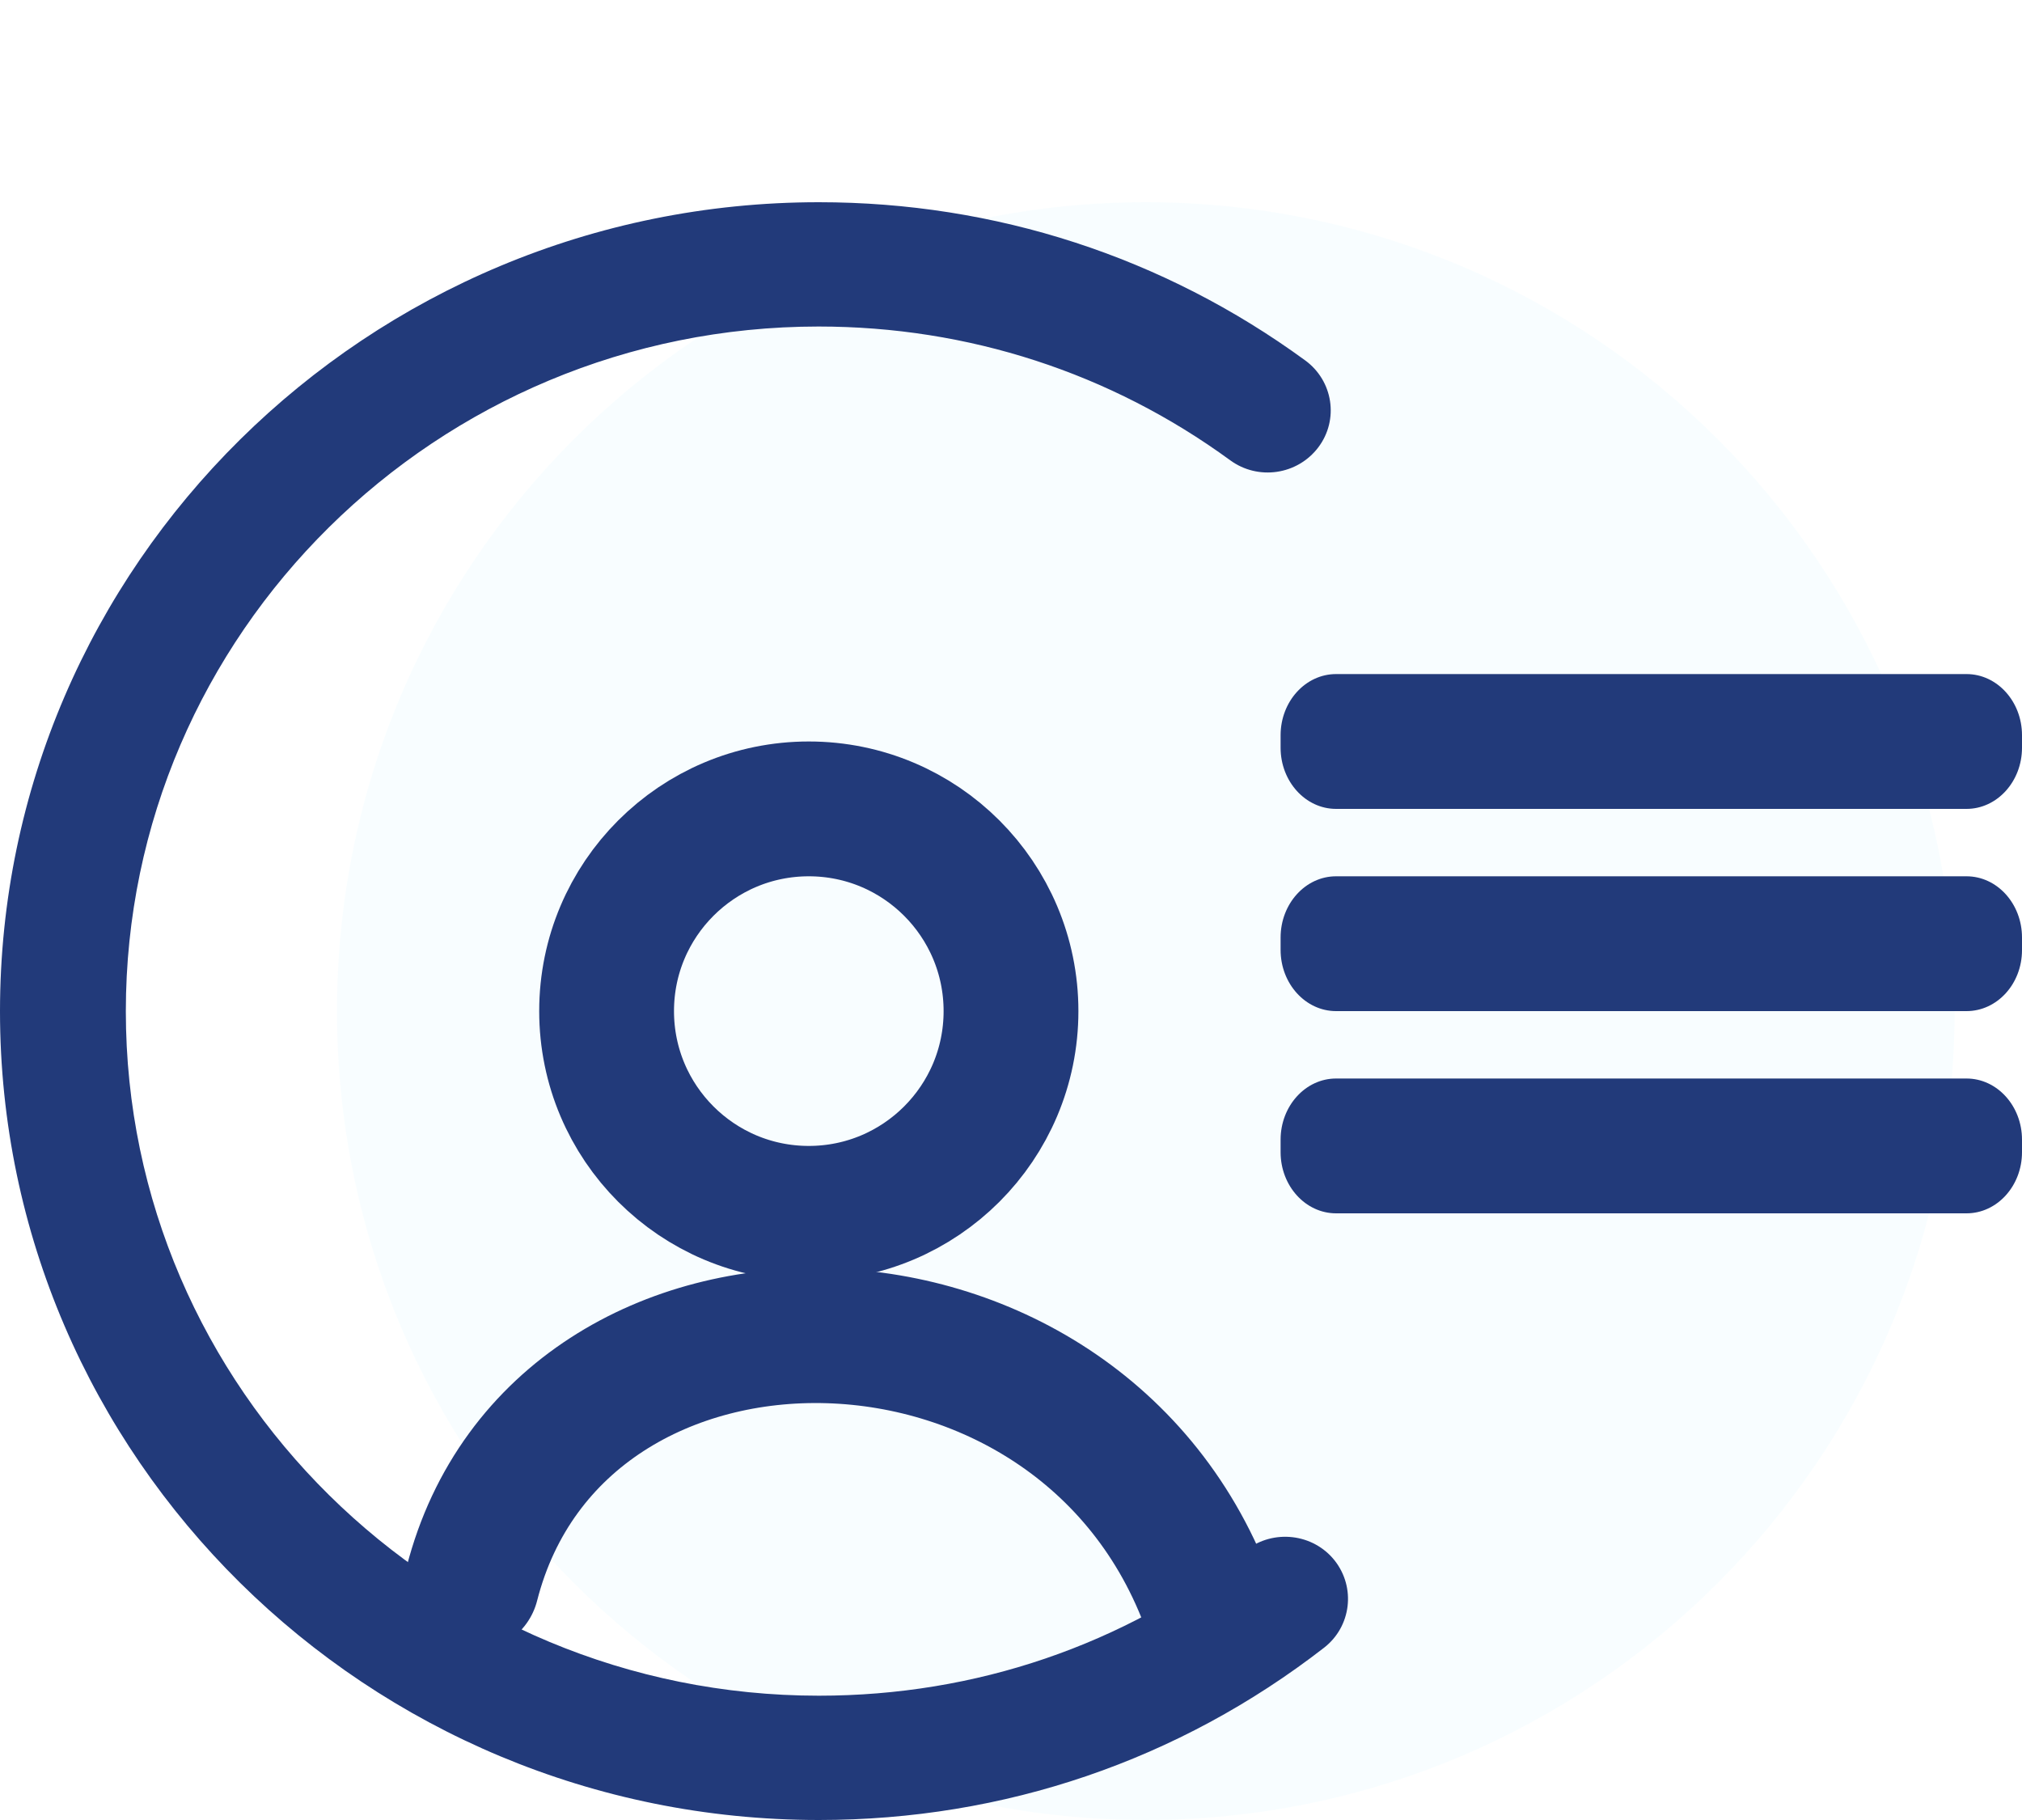
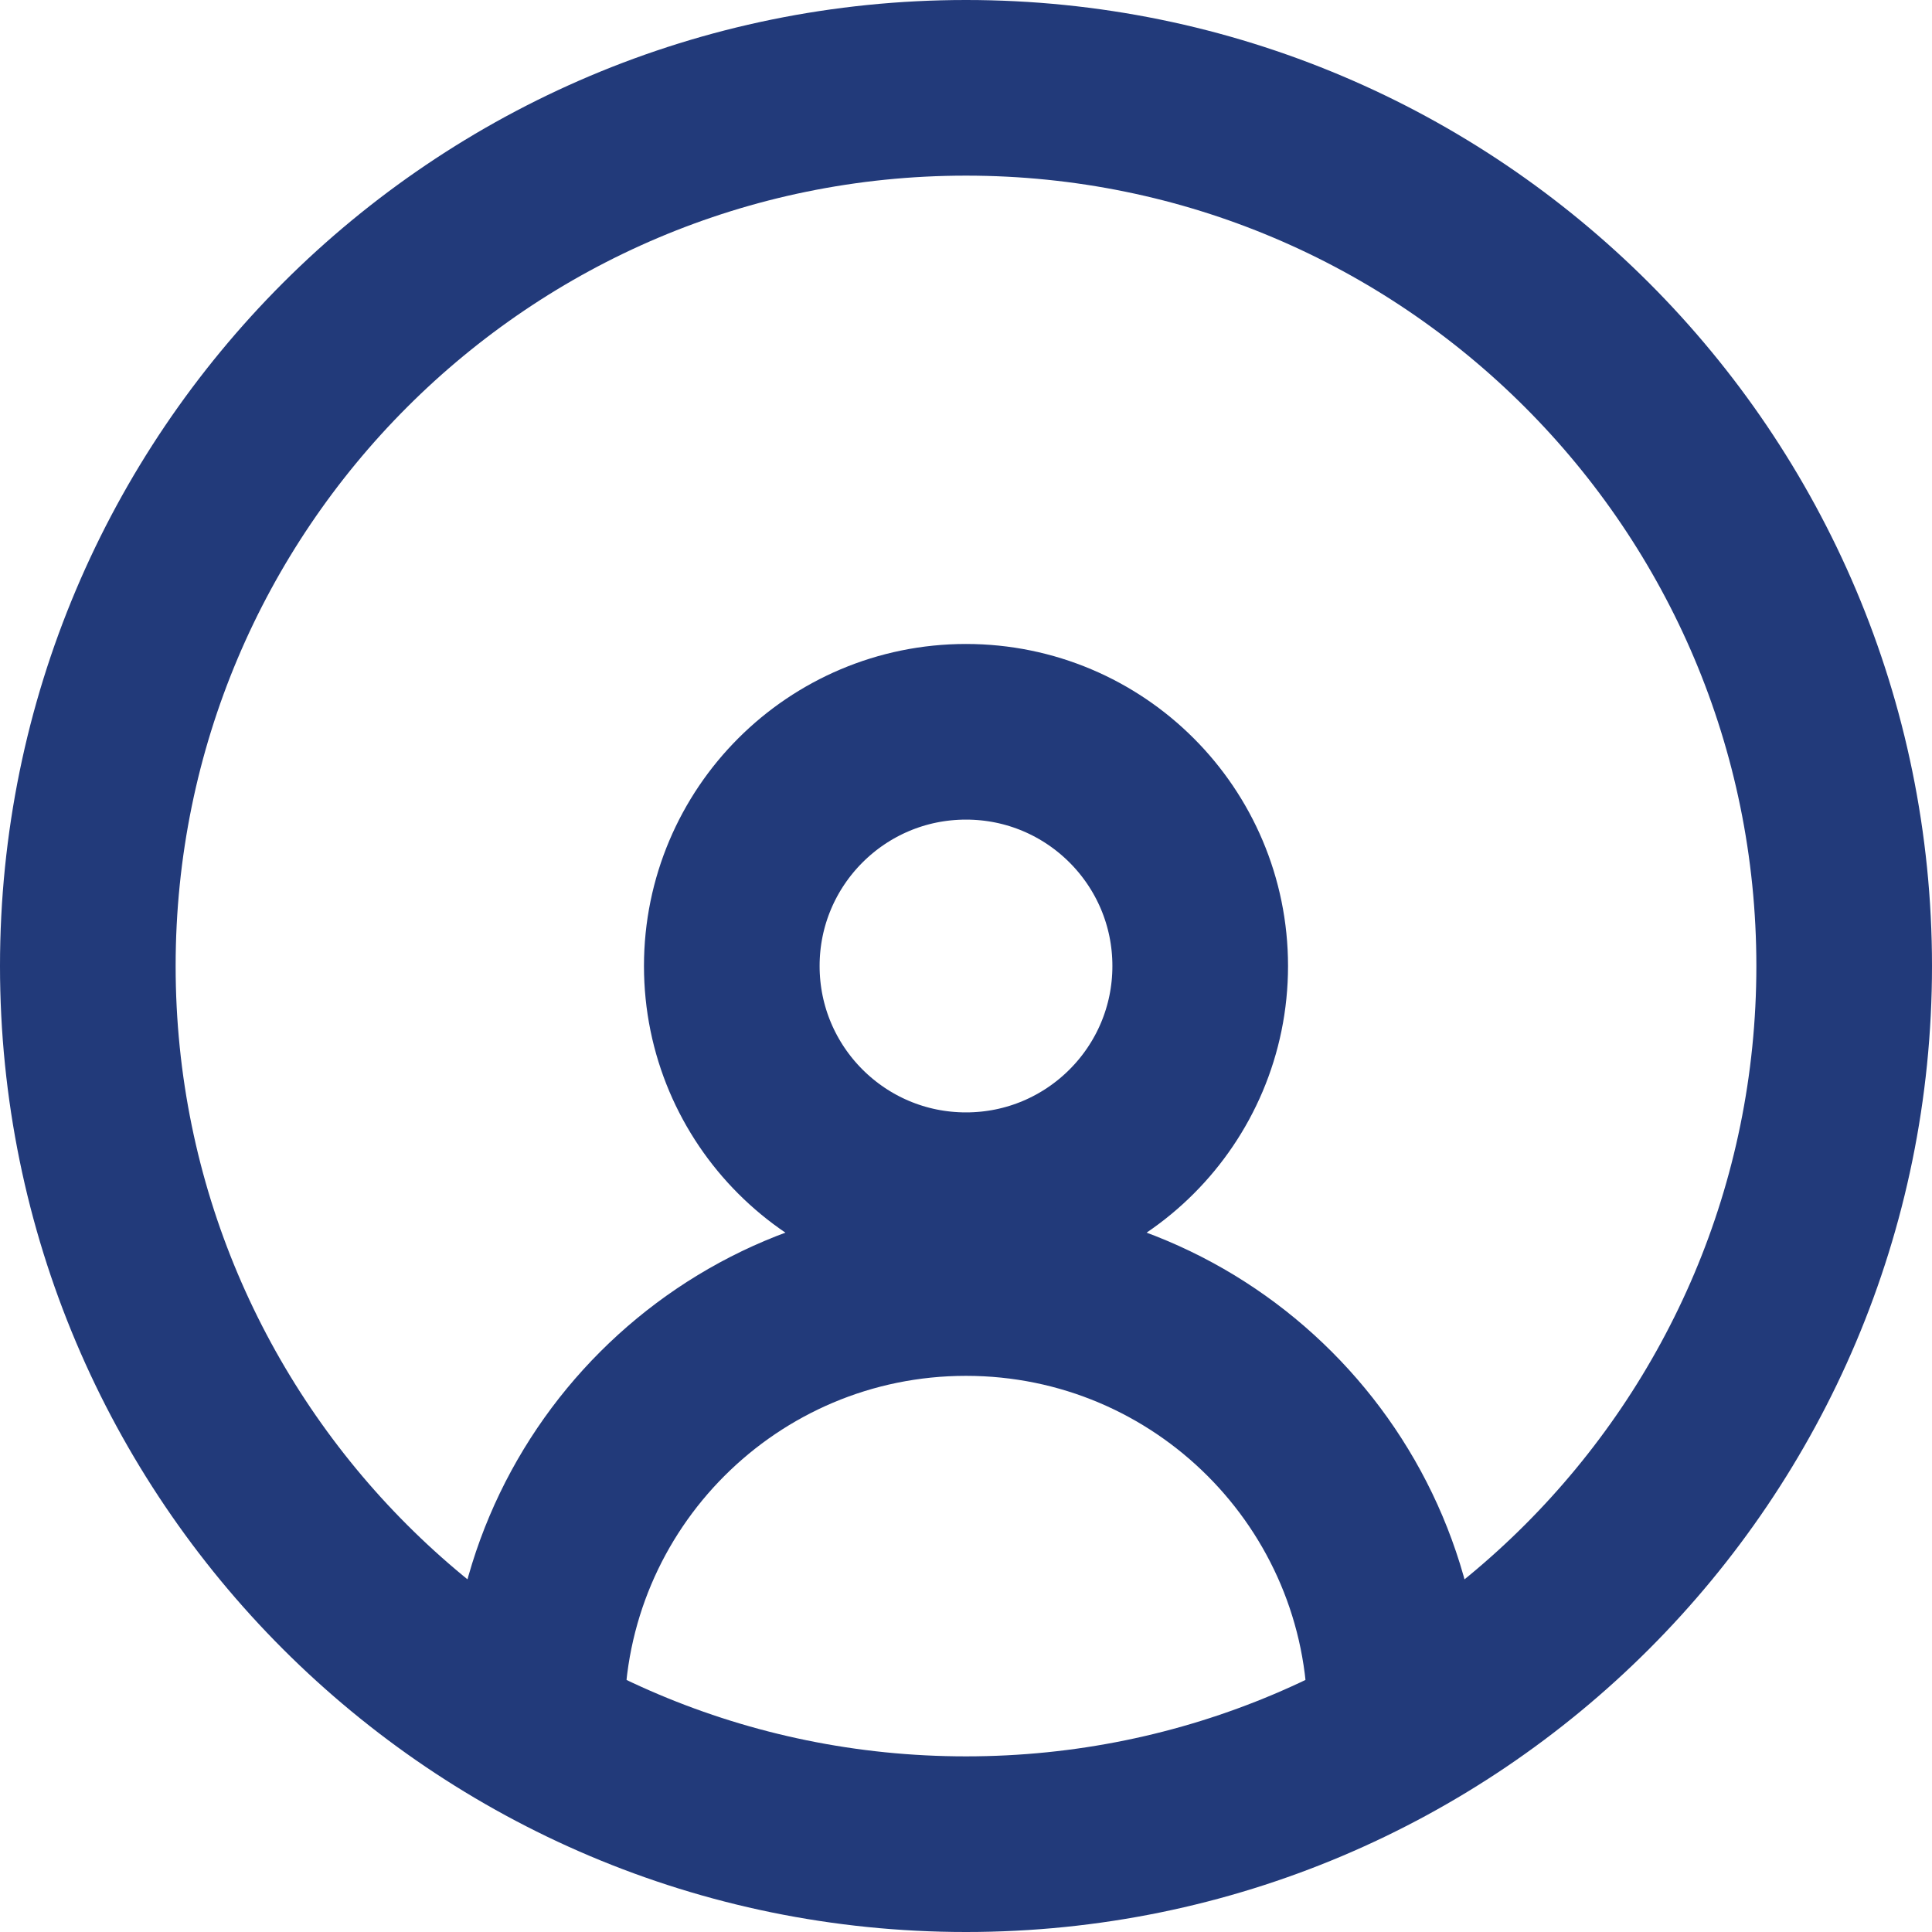
- <svg xmlns="http://www.w3.org/2000/svg" width="30" height="27" viewBox="0 0 30 27" fill="none">
-   <path opacity="0.5" d="M17 27C23.627 27 29 21.627 29 15C29 8.373 23.627 3 17 3C10.373 3 5 8.373 5 15C5 21.627 10.373 27 17 27Z" fill="#F1FCFF" />
-   <path d="M12.149 27C5.449 27 0 21.615 0 15.002C0 8.389 5.449 3 12.149 3C14.767 3 17.262 3.811 19.364 5.346C19.779 5.648 19.869 6.227 19.559 6.637C19.249 7.046 18.666 7.131 18.252 6.828C16.474 5.53 14.364 4.844 12.145 4.844C6.48 4.844 1.867 9.399 1.867 15.002C1.867 20.604 6.48 25.156 12.149 25.156C14.476 25.156 16.668 24.407 18.491 22.994C18.898 22.681 19.484 22.751 19.801 23.149C20.119 23.551 20.048 24.131 19.645 24.444C17.49 26.115 14.898 27 12.149 27Z" fill="#223A7A" />
-   <path fill-rule="evenodd" clip-rule="evenodd" d="M29.177 12H19.823C19.369 12 19 11.593 19 11.093V10.907C19 10.407 19.369 10 19.823 10H29.177C29.631 10 30 10.407 30 10.907V11.093C30 11.593 29.631 12 29.177 12Z" fill="#223A7A" />
-   <path fill-rule="evenodd" clip-rule="evenodd" d="M29.177 15H19.823C19.369 15 19 14.593 19 14.092V13.908C19 13.407 19.369 13 19.823 13H29.177C29.631 13 30 13.407 30 13.908V14.095C30 14.596 29.631 15 29.177 15Z" fill="#223A7A" />
-   <path fill-rule="evenodd" clip-rule="evenodd" d="M29.177 18H19.823C19.369 18 19 17.593 19 17.093V16.907C19 16.407 19.369 16 19.823 16H29.177C29.631 16 30 16.407 30 16.907V17.093C30 17.593 29.631 18 29.177 18Z" fill="#223A7A" />
-   <path d="M7 23.5C8.286 18.464 16.181 18.549 18 24" stroke="#223A7A" stroke-width="2" stroke-linecap="round" />
-   <circle cx="12" cy="15" r="3" stroke="#223A7A" stroke-width="2" />
+ <svg xmlns="http://www.w3.org/2000/svg" width="22" height="22" viewBox="0 0 22 22" fill="none">
+   <circle cx="11" cy="11" r="2.667" stroke="#223A7A" stroke-width="2" />
+   <circle cx="11" cy="11" r="10" stroke="#223A7A" stroke-width="2" />
+   <path d="M15.889 19.556C15.889 16.855 13.7 14.667 11 14.667C8.3 14.667 6.111 16.855 6.111 19.556" stroke="#223A7A" stroke-width="2" />
</svg>
